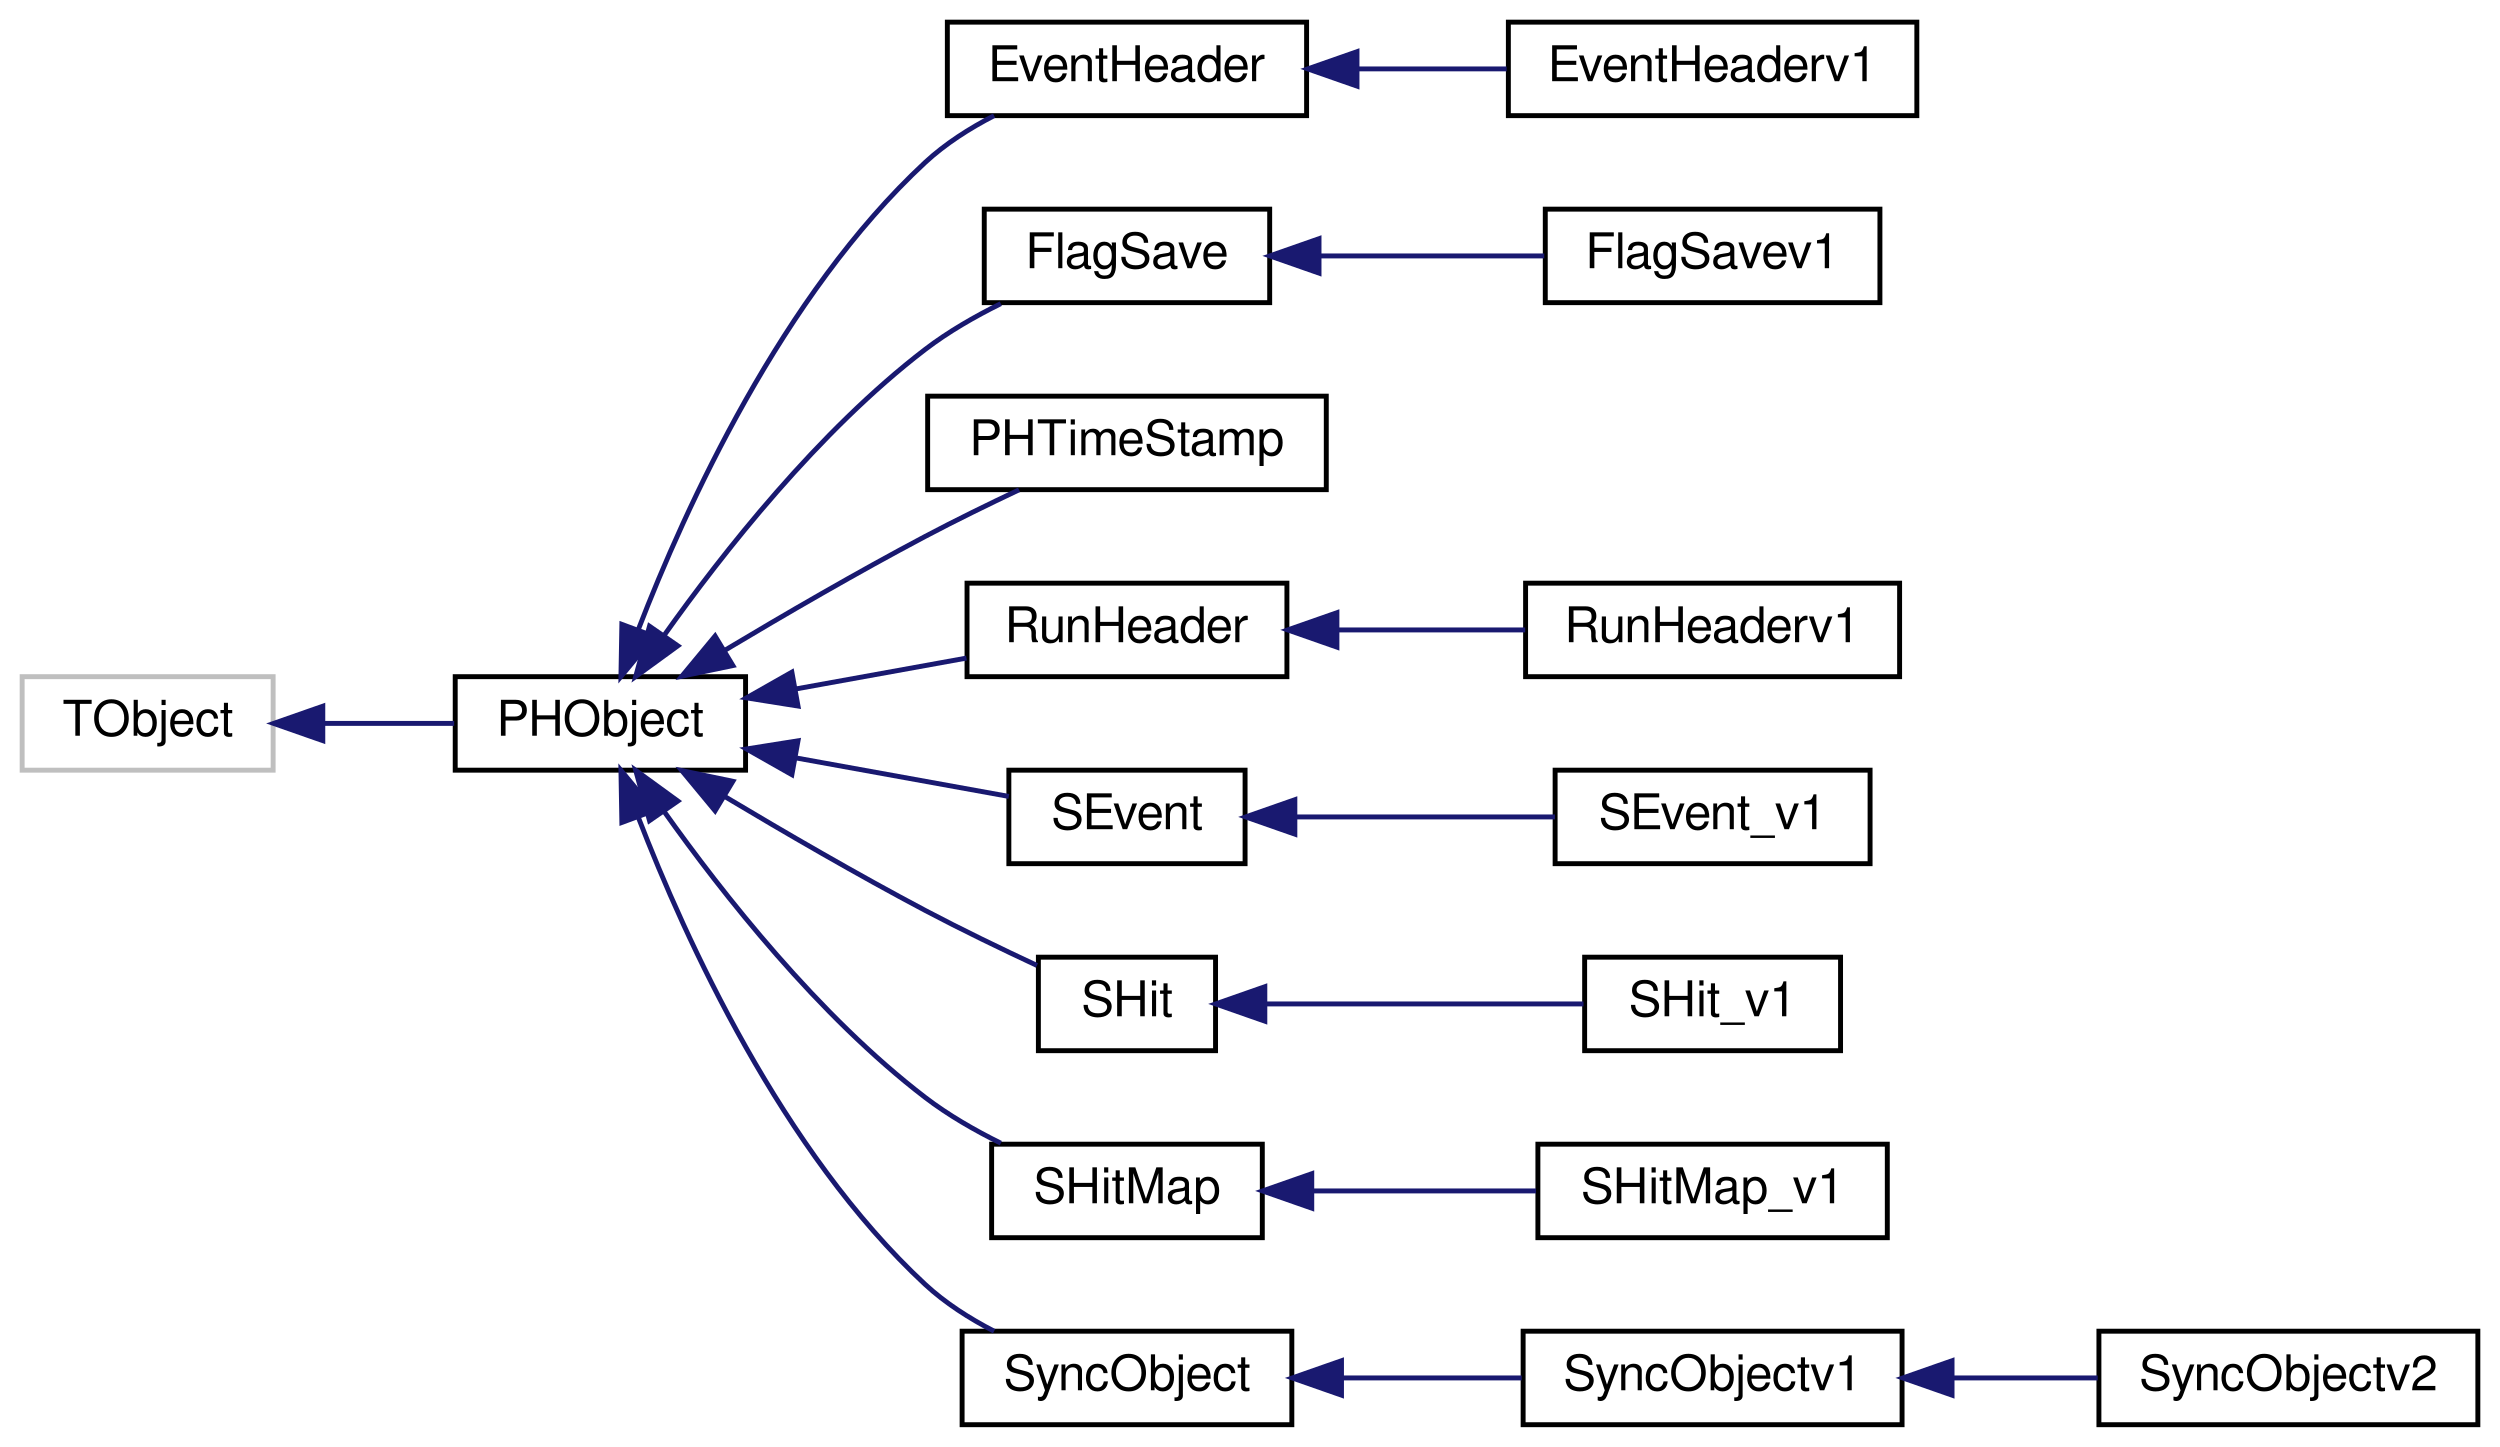
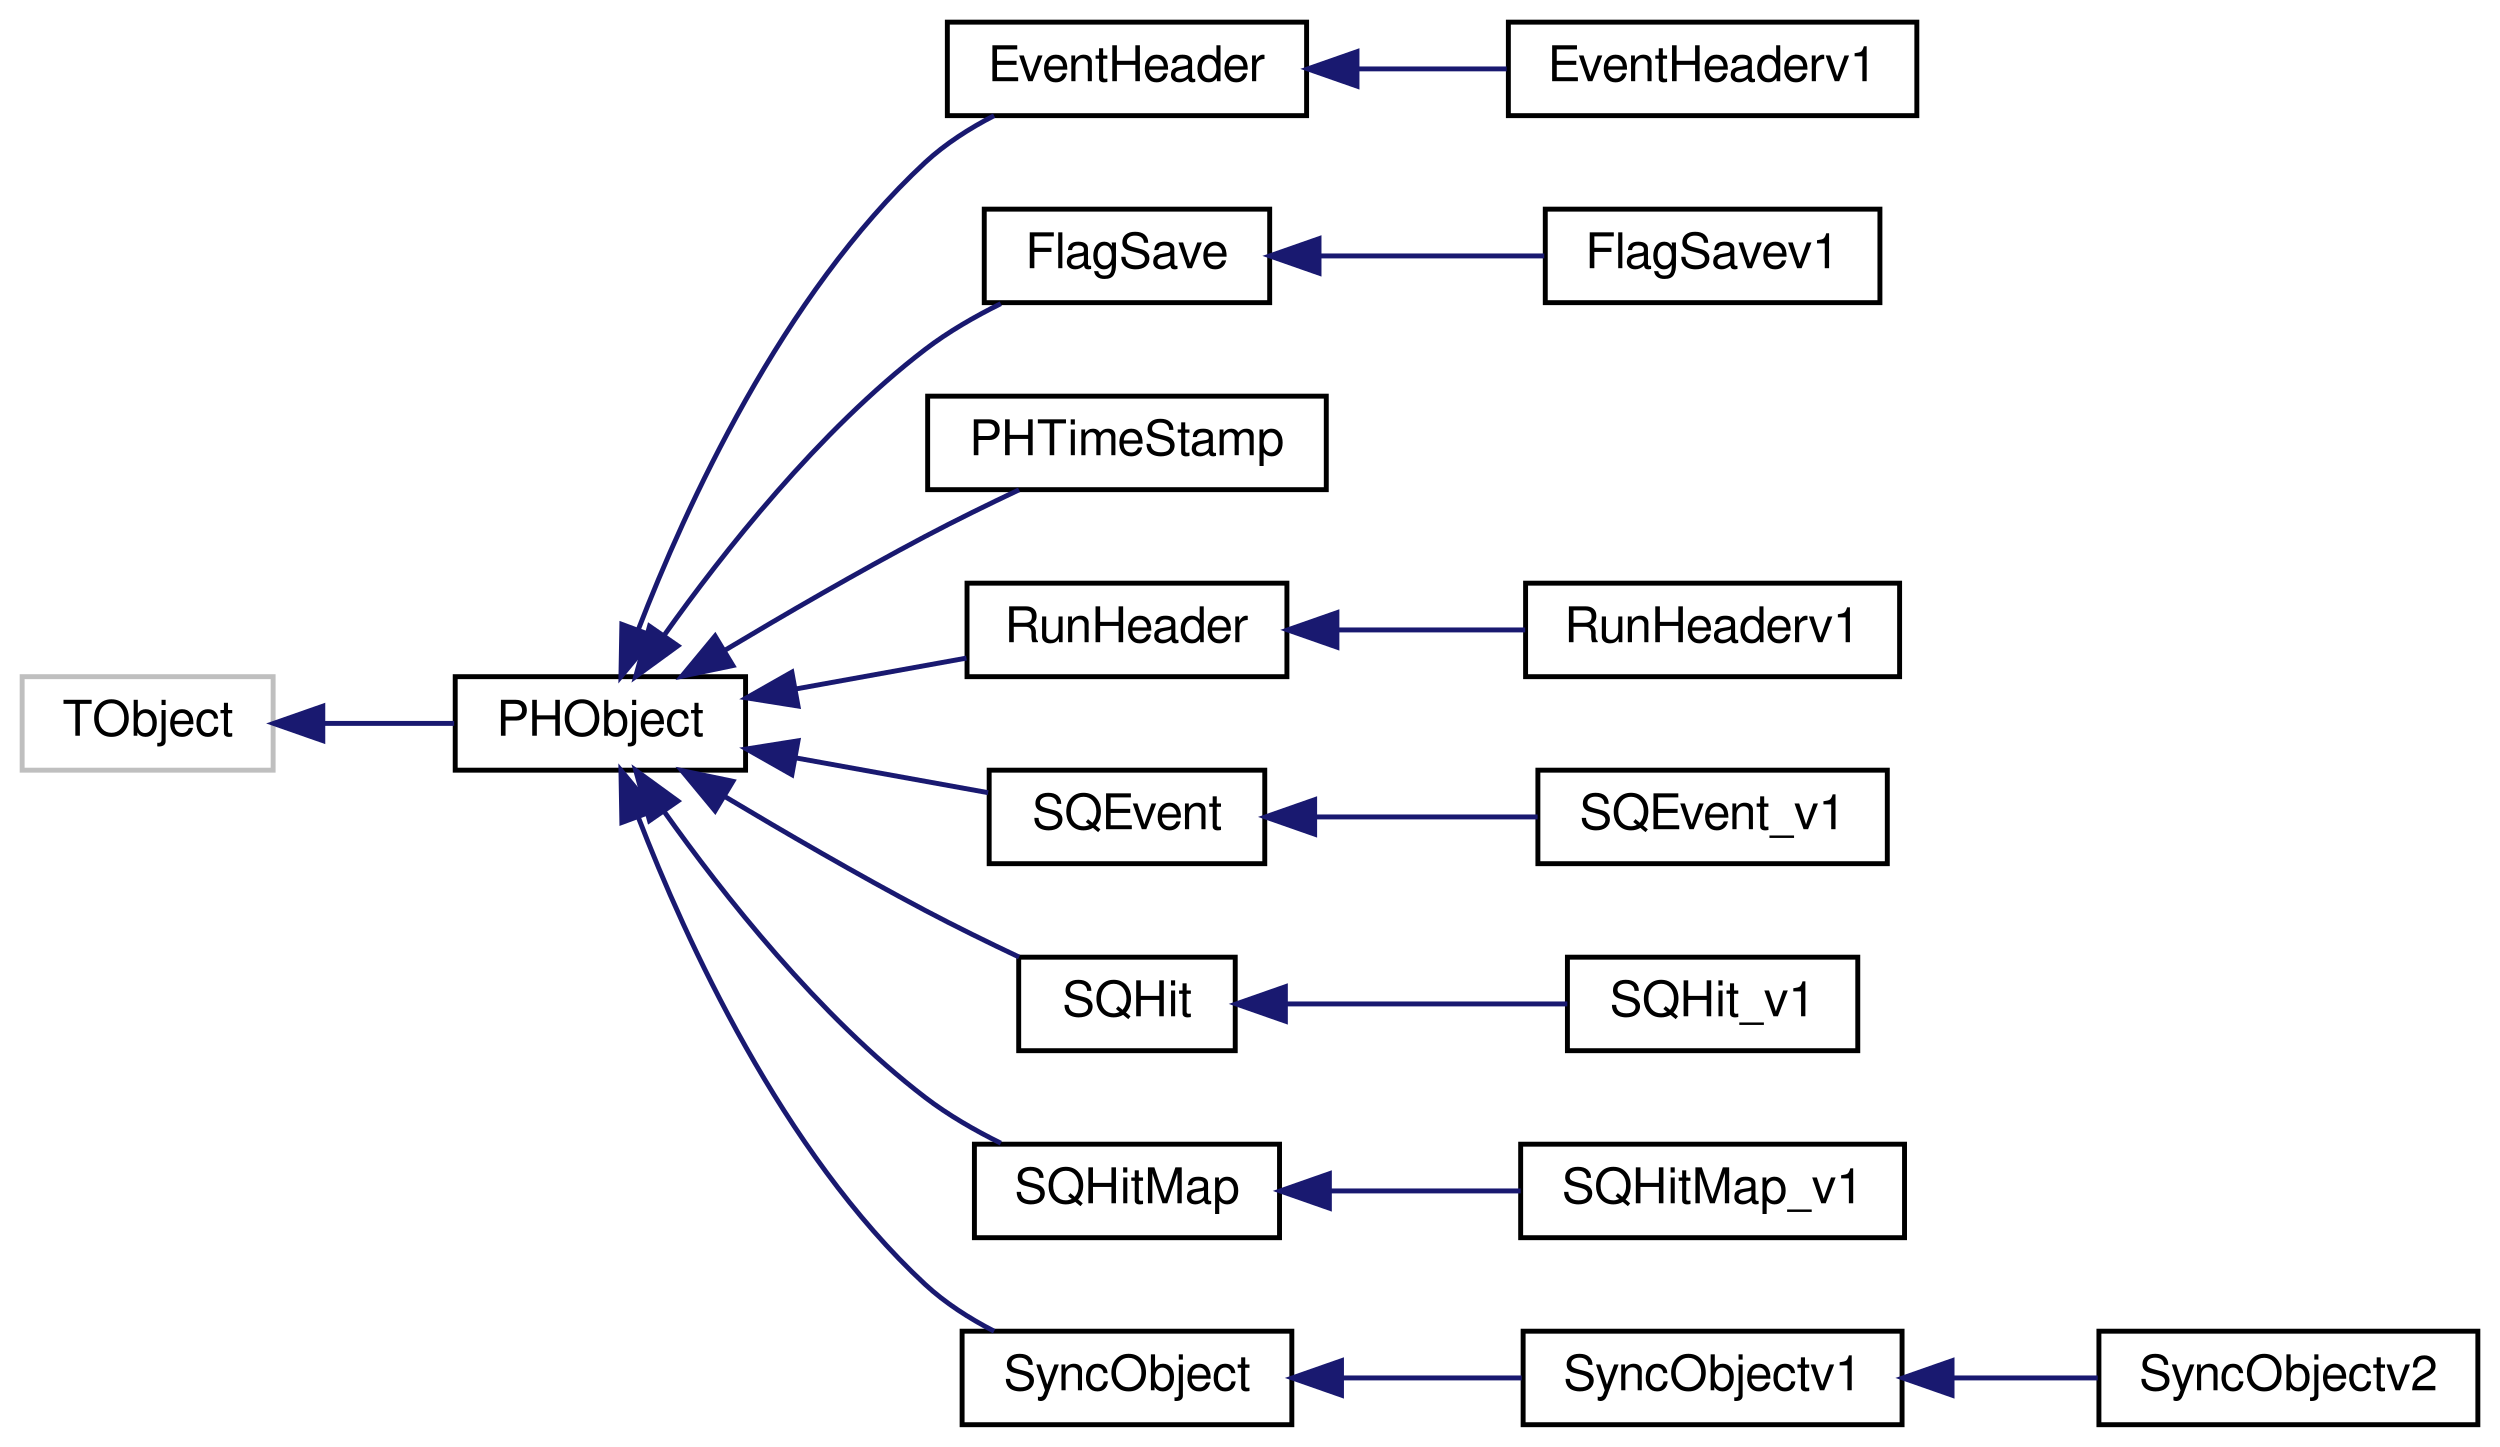
<svg xmlns="http://www.w3.org/2000/svg" xmlns:xlink="http://www.w3.org/1999/xlink" width="508pt" height="294pt" viewBox="0.00 0.00 508.00 294.00">
  <g id="graph0" class="graph" transform="scale(1 1) rotate(0) translate(4 290)">
    <g id="node1" class="node">
      <polygon fill="none" stroke="#bfbfbf" points="0.5,-133.5 0.5,-152.5 51.5,-152.5 51.5,-133.5 0.5,-133.5" />
      <text text-anchor="middle" x="26" y="-140.5" font-family="FreeSans" font-size="10.00">TObject</text>
    </g>
    <g id="node2" class="node">
      <g id="a_node2">
        <a xlink:href="d9/d24/classPHObject.html" target="_top" xlink:title="PHObject">
          <polygon fill="none" stroke="black" points="88.5,-133.5 88.5,-152.5 147.5,-152.5 147.5,-133.5 88.5,-133.5" />
          <text text-anchor="middle" x="118" y="-140.5" font-family="FreeSans" font-size="10.00">PHObject</text>
        </a>
      </g>
    </g>
    <g id="edge1" class="edge">
      <path fill="none" stroke="midnightblue" d="M61.6,-143C70.419,-143 79.802,-143 88.291,-143" />
      <polygon fill="midnightblue" stroke="midnightblue" points="61.593,-139.5 51.593,-143 61.593,-146.5 61.593,-139.5" />
    </g>
    <g id="node3" class="node">
      <g id="a_node3">
        <a xlink:href="d8/db2/classEventHeader.html" target="_top" xlink:title="base class for EventHeaders ">
          <polygon fill="none" stroke="black" points="188.5,-266.5 188.5,-285.5 261.5,-285.5 261.5,-266.5 188.5,-266.5" />
          <text text-anchor="middle" x="225" y="-273.5" font-family="FreeSans" font-size="10.00">EventHeader</text>
        </a>
      </g>
    </g>
    <g id="edge2" class="edge">
      <path fill="none" stroke="midnightblue" d="M125.754,-162.203C135.306,-186.953 154.904,-230.002 184,-257 188.058,-260.765 192.997,-263.915 198.001,-266.499" />
      <polygon fill="midnightblue" stroke="midnightblue" points="128.928,-160.694 122.175,-152.529 122.363,-163.123 128.928,-160.694" />
    </g>
    <g id="node5" class="node">
      <g id="a_node5">
        <a xlink:href="d3/da3/classFlagSave.html" target="_top" xlink:title="FlagSave">
          <polygon fill="none" stroke="black" points="196,-228.5 196,-247.5 254,-247.5 254,-228.5 196,-228.5" />
          <text text-anchor="middle" x="225" y="-235.5" font-family="FreeSans" font-size="10.00">FlagSave</text>
        </a>
      </g>
    </g>
    <g id="edge4" class="edge">
      <path fill="none" stroke="midnightblue" d="M130.947,-160.893C142.827,-177.62 162.364,-202.438 184,-219 188.64,-222.552 194.05,-225.669 199.364,-228.297" />
      <polygon fill="midnightblue" stroke="midnightblue" points="133.736,-158.772 125.17,-152.537 127.978,-162.753 133.736,-158.772" />
    </g>
    <g id="node7" class="node">
      <g id="a_node7">
        <a xlink:href="da/dc2/classPHTimeStamp.html" target="_top" xlink:title="PHTimeStamp">
          <polygon fill="none" stroke="black" points="184.5,-190.5 184.5,-209.5 265.5,-209.5 265.5,-190.5 184.5,-190.5" />
          <text text-anchor="middle" x="225" y="-197.5" font-family="FreeSans" font-size="10.00">PHTimeStamp</text>
        </a>
      </g>
    </g>
    <g id="edge6" class="edge">
      <path fill="none" stroke="midnightblue" d="M143.188,-157.804C155.303,-165.048 170.278,-173.747 184,-181 190.117,-184.233 196.877,-187.542 203.072,-190.472" />
      <polygon fill="midnightblue" stroke="midnightblue" points="144.92,-154.762 134.549,-152.596 141.306,-160.756 144.92,-154.762" />
    </g>
    <g id="node8" class="node">
      <g id="a_node8">
        <a xlink:href="df/d35/classRunHeader.html" target="_top" xlink:title="RunHeader">
          <polygon fill="none" stroke="black" points="192.5,-152.5 192.5,-171.5 257.5,-171.5 257.5,-152.5 192.5,-152.5" />
          <text text-anchor="middle" x="225" y="-159.5" font-family="FreeSans" font-size="10.00">RunHeader</text>
        </a>
      </g>
    </g>
    <g id="edge7" class="edge">
      <path fill="none" stroke="midnightblue" d="M157.82,-150.025C169.205,-152.085 181.512,-154.312 192.39,-156.28" />
      <polygon fill="midnightblue" stroke="midnightblue" points="158.155,-146.528 147.692,-148.192 156.909,-153.417 158.155,-146.528" />
    </g>
    <g id="node10" class="node">
      <g id="a_node10">
-         <a xlink:href="d8/dfc/classSEvent.html" target="_top" xlink:title="SEvent">
-           <polygon fill="none" stroke="black" points="201,-114.5 201,-133.5 249,-133.5 249,-114.5 201,-114.5" />
-           <text text-anchor="middle" x="225" y="-121.5" font-family="FreeSans" font-size="10.00">SEvent</text>
+         <a xlink:href="d9/dd7/classSQEvent.html" target="_top" xlink:title="SQEvent">
+           <polygon fill="none" stroke="black" points="197,-114.5 197,-133.5 253,-133.5 253,-114.5 197,-114.5" />
+           <text text-anchor="middle" x="225" y="-121.5" font-family="FreeSans" font-size="10.00">SQEvent</text>
        </a>
      </g>
    </g>
    <g id="edge9" class="edge">
-       <path fill="none" stroke="midnightblue" d="M157.912,-135.959C172.403,-133.337 188.377,-130.446 200.99,-128.164" />
+       <path fill="none" stroke="midnightblue" d="M157.765,-135.985C170.73,-133.639 184.897,-131.076 196.789,-128.924" />
      <polygon fill="midnightblue" stroke="midnightblue" points="156.909,-132.583 147.692,-137.808 158.155,-139.472 156.909,-132.583" />
    </g>
    <g id="node12" class="node">
      <g id="a_node12">
-         <a xlink:href="d0/da1/classSHit.html" target="_top" xlink:title="SHit">
-           <polygon fill="none" stroke="black" points="207,-76.5 207,-95.5 243,-95.5 243,-76.5 207,-76.5" />
-           <text text-anchor="middle" x="225" y="-83.5" font-family="FreeSans" font-size="10.00">SHit</text>
+         <a xlink:href="de/d79/classSQHit.html" target="_top" xlink:title="SQHit">
+           <polygon fill="none" stroke="black" points="203,-76.5 203,-95.5 247,-95.5 247,-76.5 203,-76.5" />
+           <text text-anchor="middle" x="225" y="-83.5" font-family="FreeSans" font-size="10.00">SQHit</text>
        </a>
      </g>
    </g>
    <g id="edge11" class="edge">
-       <path fill="none" stroke="midnightblue" d="M143.188,-128.196C155.303,-120.952 170.278,-112.253 184,-105 191.341,-101.12 199.607,-97.132 206.711,-93.818" />
+       <path fill="none" stroke="midnightblue" d="M143.188,-128.196C155.303,-120.952 170.278,-112.253 184,-105 190.117,-101.767 196.877,-98.458 203.072,-95.528" />
      <polygon fill="midnightblue" stroke="midnightblue" points="141.306,-125.244 134.549,-133.404 144.92,-131.238 141.306,-125.244" />
    </g>
    <g id="node14" class="node">
      <g id="a_node14">
-         <a xlink:href="d9/d05/classSHitMap.html" target="_top" xlink:title="SHitMap">
-           <polygon fill="none" stroke="black" points="197.5,-38.5 197.5,-57.5 252.5,-57.5 252.5,-38.5 197.5,-38.5" />
-           <text text-anchor="middle" x="225" y="-45.5" font-family="FreeSans" font-size="10.00">SHitMap</text>
+         <a xlink:href="d0/dac/classSQHitMap.html" target="_top" xlink:title="SQHitMap">
+           <polygon fill="none" stroke="black" points="194,-38.5 194,-57.5 256,-57.5 256,-38.5 194,-38.5" />
+           <text text-anchor="middle" x="225" y="-45.5" font-family="FreeSans" font-size="10.00">SQHitMap</text>
        </a>
      </g>
    </g>
    <g id="edge13" class="edge">
      <path fill="none" stroke="midnightblue" d="M130.947,-125.107C142.827,-108.38 162.364,-83.562 184,-67 188.64,-63.448 194.05,-60.331 199.364,-57.703" />
      <polygon fill="midnightblue" stroke="midnightblue" points="127.978,-123.247 125.17,-133.463 133.736,-127.228 127.978,-123.247" />
    </g>
    <g id="node16" class="node">
      <g id="a_node16">
        <a xlink:href="de/dbb/classSyncObject.html" target="_top" xlink:title="SyncObject">
          <polygon fill="none" stroke="black" points="191.5,-0.5 191.5,-19.5 258.5,-19.5 258.5,-0.5 191.5,-0.5" />
          <text text-anchor="middle" x="225" y="-7.5" font-family="FreeSans" font-size="10.00">SyncObject</text>
        </a>
      </g>
    </g>
    <g id="edge15" class="edge">
      <path fill="none" stroke="midnightblue" d="M125.754,-123.797C135.306,-99.047 154.904,-55.998 184,-29 188.058,-25.235 192.997,-22.085 198.001,-19.501" />
      <polygon fill="midnightblue" stroke="midnightblue" points="122.363,-122.877 122.175,-133.471 128.928,-125.306 122.363,-122.877" />
    </g>
    <g id="node4" class="node">
      <g id="a_node4">
        <a xlink:href="d0/d76/classEventHeaderv1.html" target="_top" xlink:title="simple event header with ID and time ">
          <polygon fill="none" stroke="black" points="302.5,-266.5 302.5,-285.5 385.5,-285.5 385.5,-266.5 302.5,-266.5" />
          <text text-anchor="middle" x="344" y="-273.5" font-family="FreeSans" font-size="10.00">EventHeaderv1</text>
        </a>
      </g>
    </g>
    <g id="edge3" class="edge">
      <path fill="none" stroke="midnightblue" d="M271.905,-276C281.888,-276 292.385,-276 302.156,-276" />
      <polygon fill="midnightblue" stroke="midnightblue" points="271.74,-272.5 261.74,-276 271.74,-279.5 271.74,-272.5" />
    </g>
    <g id="node6" class="node">
      <g id="a_node6">
        <a xlink:href="da/db3/classFlagSavev1.html" target="_top" xlink:title="FlagSavev1">
          <polygon fill="none" stroke="black" points="310,-228.5 310,-247.5 378,-247.5 378,-228.5 310,-228.5" />
          <text text-anchor="middle" x="344" y="-235.5" font-family="FreeSans" font-size="10.00">FlagSavev1</text>
        </a>
      </g>
    </g>
    <g id="edge5" class="edge">
      <path fill="none" stroke="midnightblue" d="M264.316,-238C279.005,-238 295.629,-238 309.8,-238" />
      <polygon fill="midnightblue" stroke="midnightblue" points="264.024,-234.5 254.024,-238 264.024,-241.5 264.024,-234.5" />
    </g>
    <g id="node9" class="node">
      <g id="a_node9">
        <a xlink:href="d4/d0f/classRunHeaderv1.html" target="_top" xlink:title="RunHeaderv1">
          <polygon fill="none" stroke="black" points="306,-152.5 306,-171.5 382,-171.5 382,-152.5 306,-152.5" />
          <text text-anchor="middle" x="344" y="-159.5" font-family="FreeSans" font-size="10.00">RunHeaderv1</text>
        </a>
      </g>
    </g>
    <g id="edge8" class="edge">
      <path fill="none" stroke="midnightblue" d="M267.802,-162C280.248,-162 293.795,-162 305.918,-162" />
      <polygon fill="midnightblue" stroke="midnightblue" points="267.662,-158.5 257.662,-162 267.662,-165.5 267.662,-158.5" />
    </g>
    <g id="node11" class="node">
      <g id="a_node11">
-         <a xlink:href="d3/da3/classSEvent__v1.html" target="_top" xlink:title="SEvent_v1">
-           <polygon fill="none" stroke="black" points="312,-114.5 312,-133.5 376,-133.5 376,-114.5 312,-114.5" />
-           <text text-anchor="middle" x="344" y="-121.5" font-family="FreeSans" font-size="10.00">SEvent_v1</text>
+         <a xlink:href="dd/d59/classSQEvent__v1.html" target="_top" xlink:title="SQEvent_v1">
+           <polygon fill="none" stroke="black" points="308.5,-114.5 308.5,-133.5 379.5,-133.5 379.5,-114.5 308.5,-114.5" />
+           <text text-anchor="middle" x="344" y="-121.5" font-family="FreeSans" font-size="10.00">SQEvent_v1</text>
        </a>
      </g>
    </g>
    <g id="edge10" class="edge">
-       <path fill="none" stroke="midnightblue" d="M259.428,-124C275.952,-124 295.768,-124 311.956,-124" />
-       <polygon fill="midnightblue" stroke="midnightblue" points="259.115,-120.5 249.115,-124 259.115,-127.5 259.115,-120.5" />
+       <path fill="none" stroke="midnightblue" d="M263.265,-124C277.747,-124 294.238,-124 308.45,-124" />
+       <polygon fill="midnightblue" stroke="midnightblue" points="263.136,-120.5 253.136,-124 263.136,-127.5 263.136,-120.5" />
    </g>
    <g id="node13" class="node">
      <g id="a_node13">
-         <a xlink:href="d2/de1/classSHit__v1.html" target="_top" xlink:title="SHit_v1">
-           <polygon fill="none" stroke="black" points="318,-76.5 318,-95.5 370,-95.5 370,-76.5 318,-76.5" />
-           <text text-anchor="middle" x="344" y="-83.5" font-family="FreeSans" font-size="10.00">SHit_v1</text>
+         <a xlink:href="d3/d2e/classSQHit__v1.html" target="_top" xlink:title="SQHit_v1">
+           <polygon fill="none" stroke="black" points="314.5,-76.5 314.5,-95.5 373.5,-95.5 373.5,-76.5 314.5,-76.5" />
+           <text text-anchor="middle" x="344" y="-83.5" font-family="FreeSans" font-size="10.00">SQHit_v1</text>
        </a>
      </g>
    </g>
    <g id="edge12" class="edge">
-       <path fill="none" stroke="midnightblue" d="M253.078,-86C272.577,-86 298.701,-86 317.765,-86" />
-       <polygon fill="midnightblue" stroke="midnightblue" points="253.013,-82.5 243.013,-86 253.013,-89.5 253.013,-82.5" />
+       <path fill="none" stroke="midnightblue" d="M257.353,-86C275.128,-86 297.2,-86 314.485,-86" />
+       <polygon fill="midnightblue" stroke="midnightblue" points="257.188,-82.5 247.188,-86 257.188,-89.5 257.188,-82.5" />
    </g>
    <g id="node15" class="node">
      <g id="a_node15">
-         <a xlink:href="de/d92/classSHitMap__v1.html" target="_top" xlink:title="SHitMap_v1">
-           <polygon fill="none" stroke="black" points="308.5,-38.5 308.5,-57.5 379.5,-57.5 379.5,-38.5 308.5,-38.5" />
-           <text text-anchor="middle" x="344" y="-45.5" font-family="FreeSans" font-size="10.00">SHitMap_v1</text>
+         <a xlink:href="d2/d62/classSQHitMap__v1.html" target="_top" xlink:title="SQHitMap_v1">
+           <polygon fill="none" stroke="black" points="305,-38.5 305,-57.5 383,-57.5 383,-38.5 305,-38.5" />
+           <text text-anchor="middle" x="344" y="-45.5" font-family="FreeSans" font-size="10.00">SQHitMap_v1</text>
        </a>
      </g>
    </g>
    <g id="edge14" class="edge">
-       <path fill="none" stroke="midnightblue" d="M262.682,-48C277.192,-48 293.791,-48 308.119,-48" />
-       <polygon fill="midnightblue" stroke="midnightblue" points="262.549,-44.5 252.549,-48 262.549,-51.5 262.549,-44.5" />
+       <path fill="none" stroke="midnightblue" d="M266.313,-48C278.85,-48 292.624,-48 304.998,-48" />
+       <polygon fill="midnightblue" stroke="midnightblue" points="266.13,-44.5 256.13,-48 266.13,-51.5 266.13,-44.5" />
    </g>
    <g id="node17" class="node">
      <g id="a_node17">
        <a xlink:href="d9/d30/classSyncObjectv1.html" target="_top" xlink:title="SyncObjectv1">
          <polygon fill="none" stroke="black" points="305.5,-0.5 305.5,-19.5 382.5,-19.5 382.5,-0.5 305.5,-0.5" />
          <text text-anchor="middle" x="344" y="-7.5" font-family="FreeSans" font-size="10.00">SyncObjectv1</text>
        </a>
      </g>
    </g>
    <g id="edge16" class="edge">
      <path fill="none" stroke="midnightblue" d="M268.779,-10C280.711,-10 293.585,-10 305.208,-10" />
      <polygon fill="midnightblue" stroke="midnightblue" points="268.591,-6.5 258.591,-10 268.591,-13.5 268.591,-6.5" />
    </g>
    <g id="node18" class="node">
      <g id="a_node18">
        <a xlink:href="df/da3/classSyncObjectv2.html" target="_top" xlink:title="SyncObjectv2">
          <polygon fill="none" stroke="black" points="422.5,-0.5 422.5,-19.5 499.5,-19.5 499.5,-0.5 422.5,-0.5" />
          <text text-anchor="middle" x="461" y="-7.5" font-family="FreeSans" font-size="10.00">SyncObjectv2</text>
        </a>
      </g>
    </g>
    <g id="edge17" class="edge">
      <path fill="none" stroke="midnightblue" d="M392.728,-10C402.578,-10 412.823,-10 422.26,-10" />
      <polygon fill="midnightblue" stroke="midnightblue" points="392.655,-6.5 382.655,-10 392.655,-13.5 392.655,-6.5" />
    </g>
  </g>
</svg>
